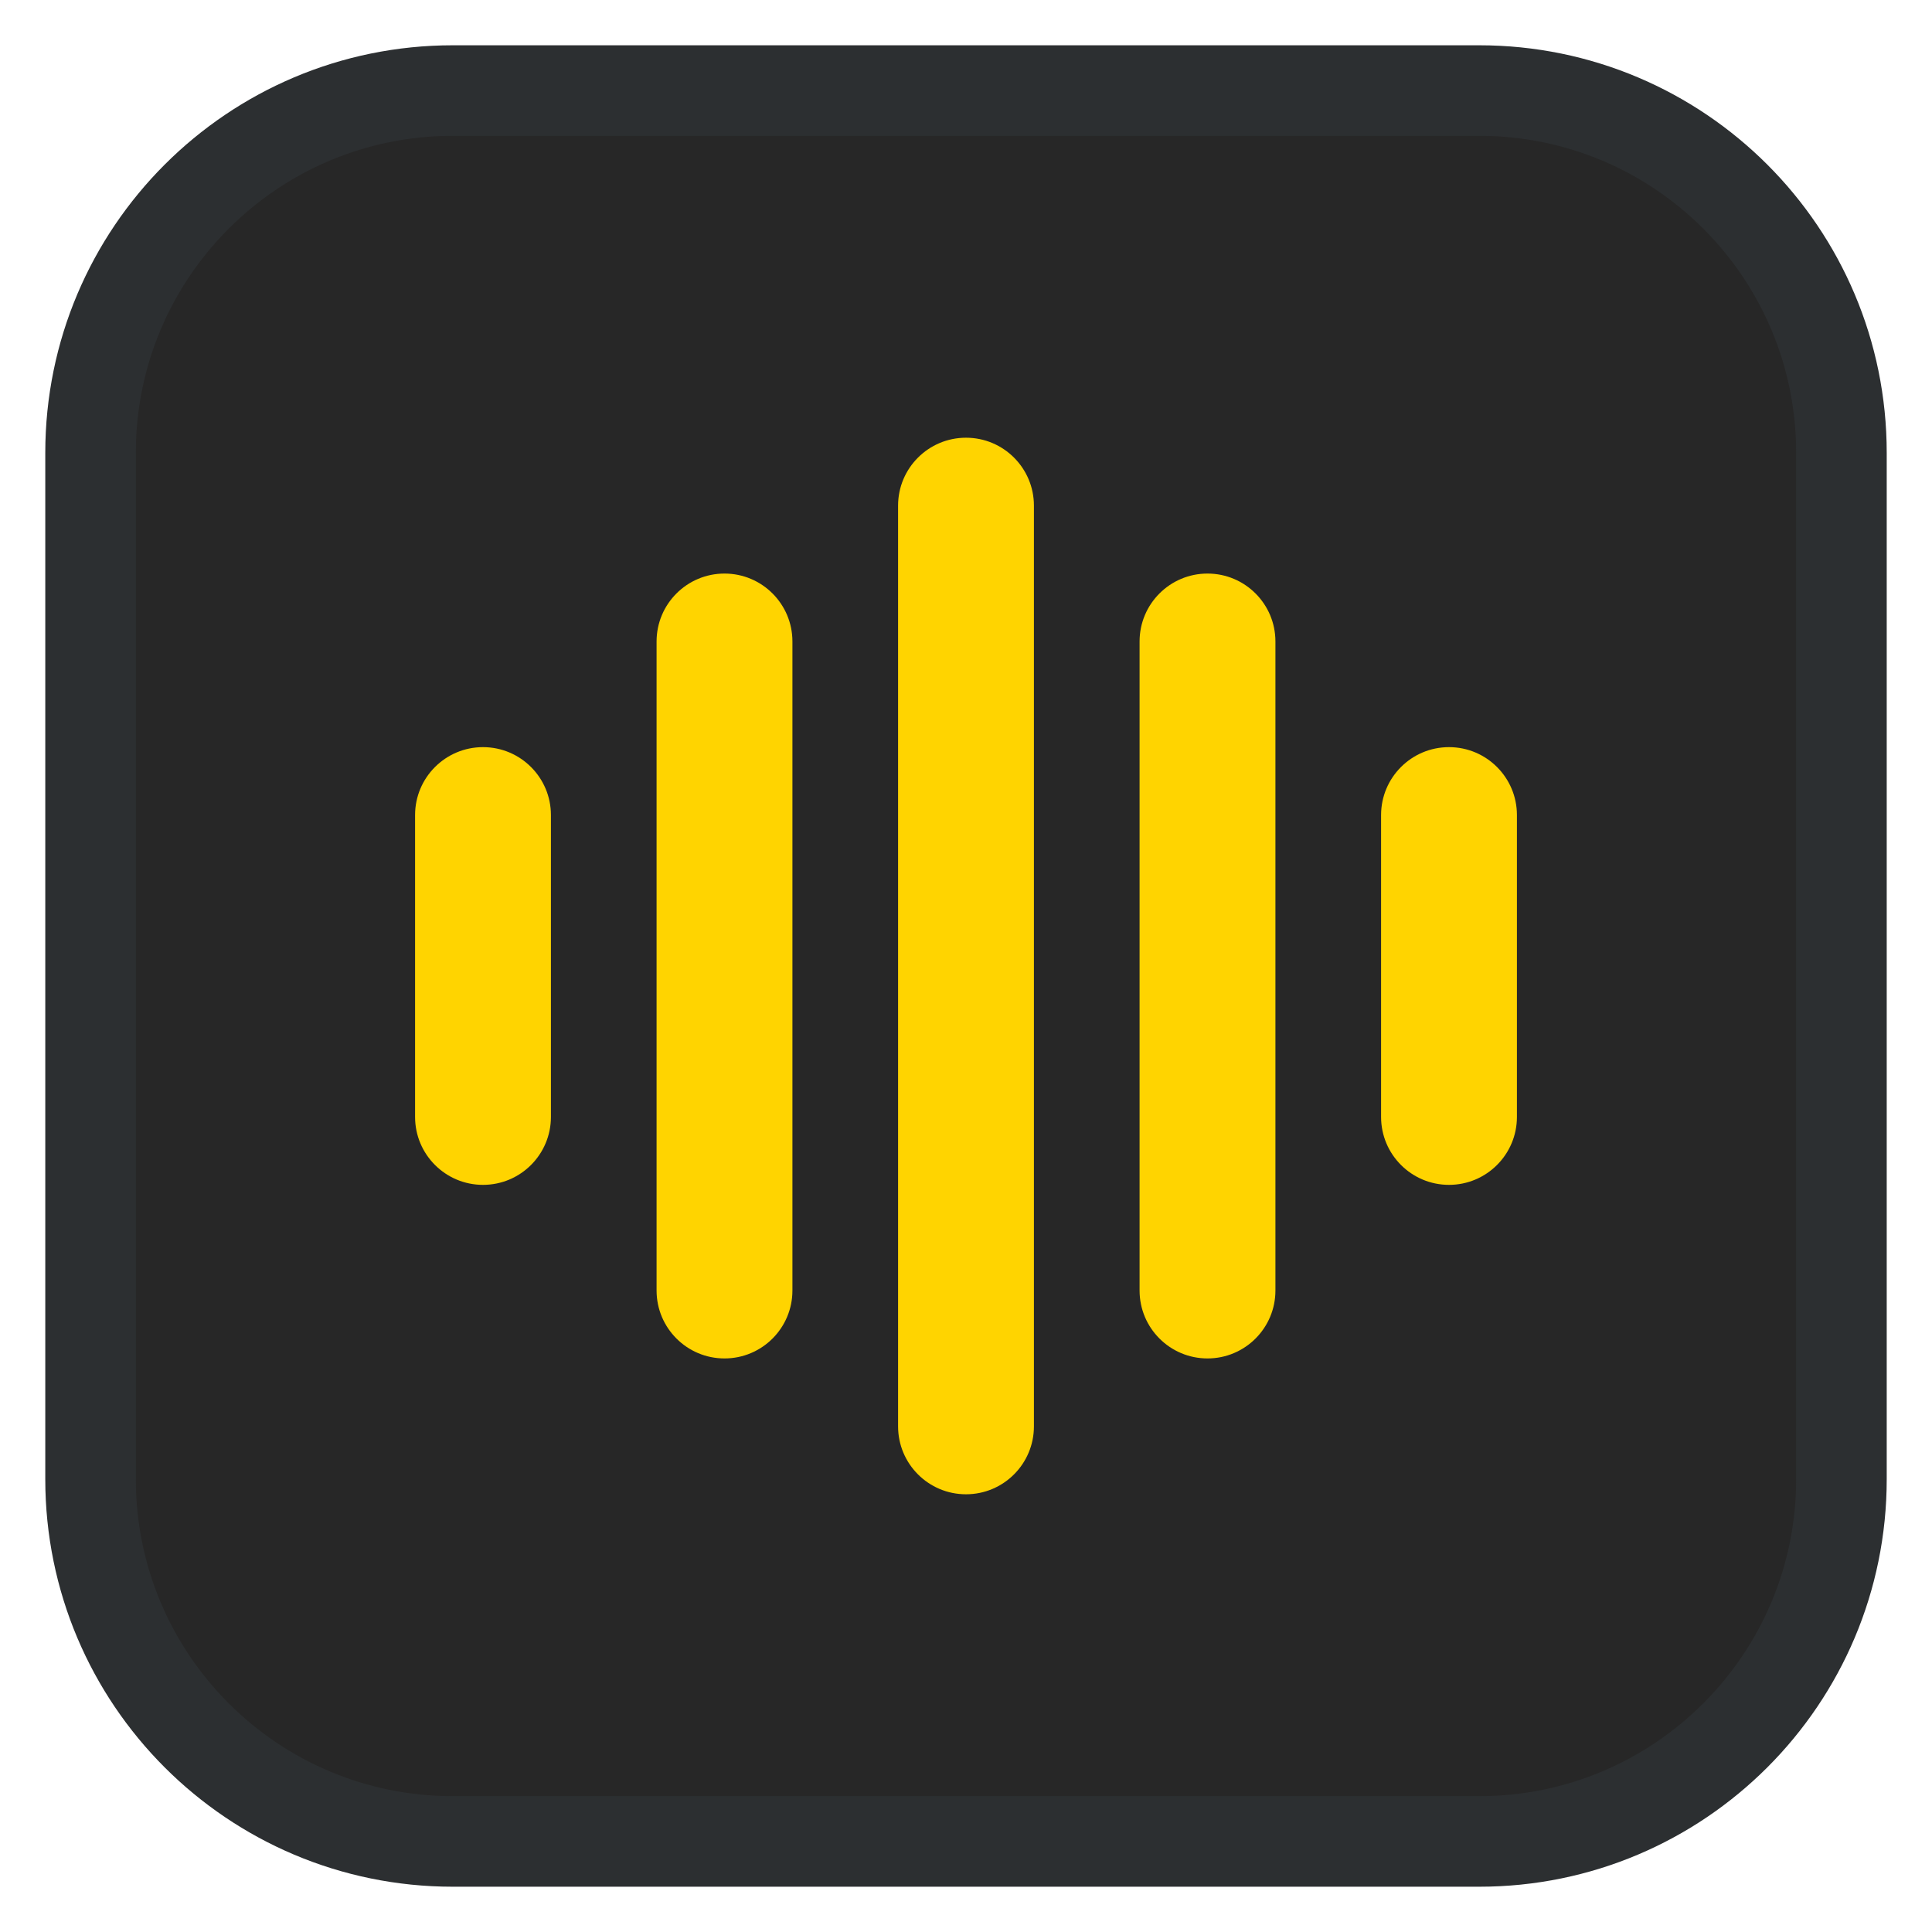
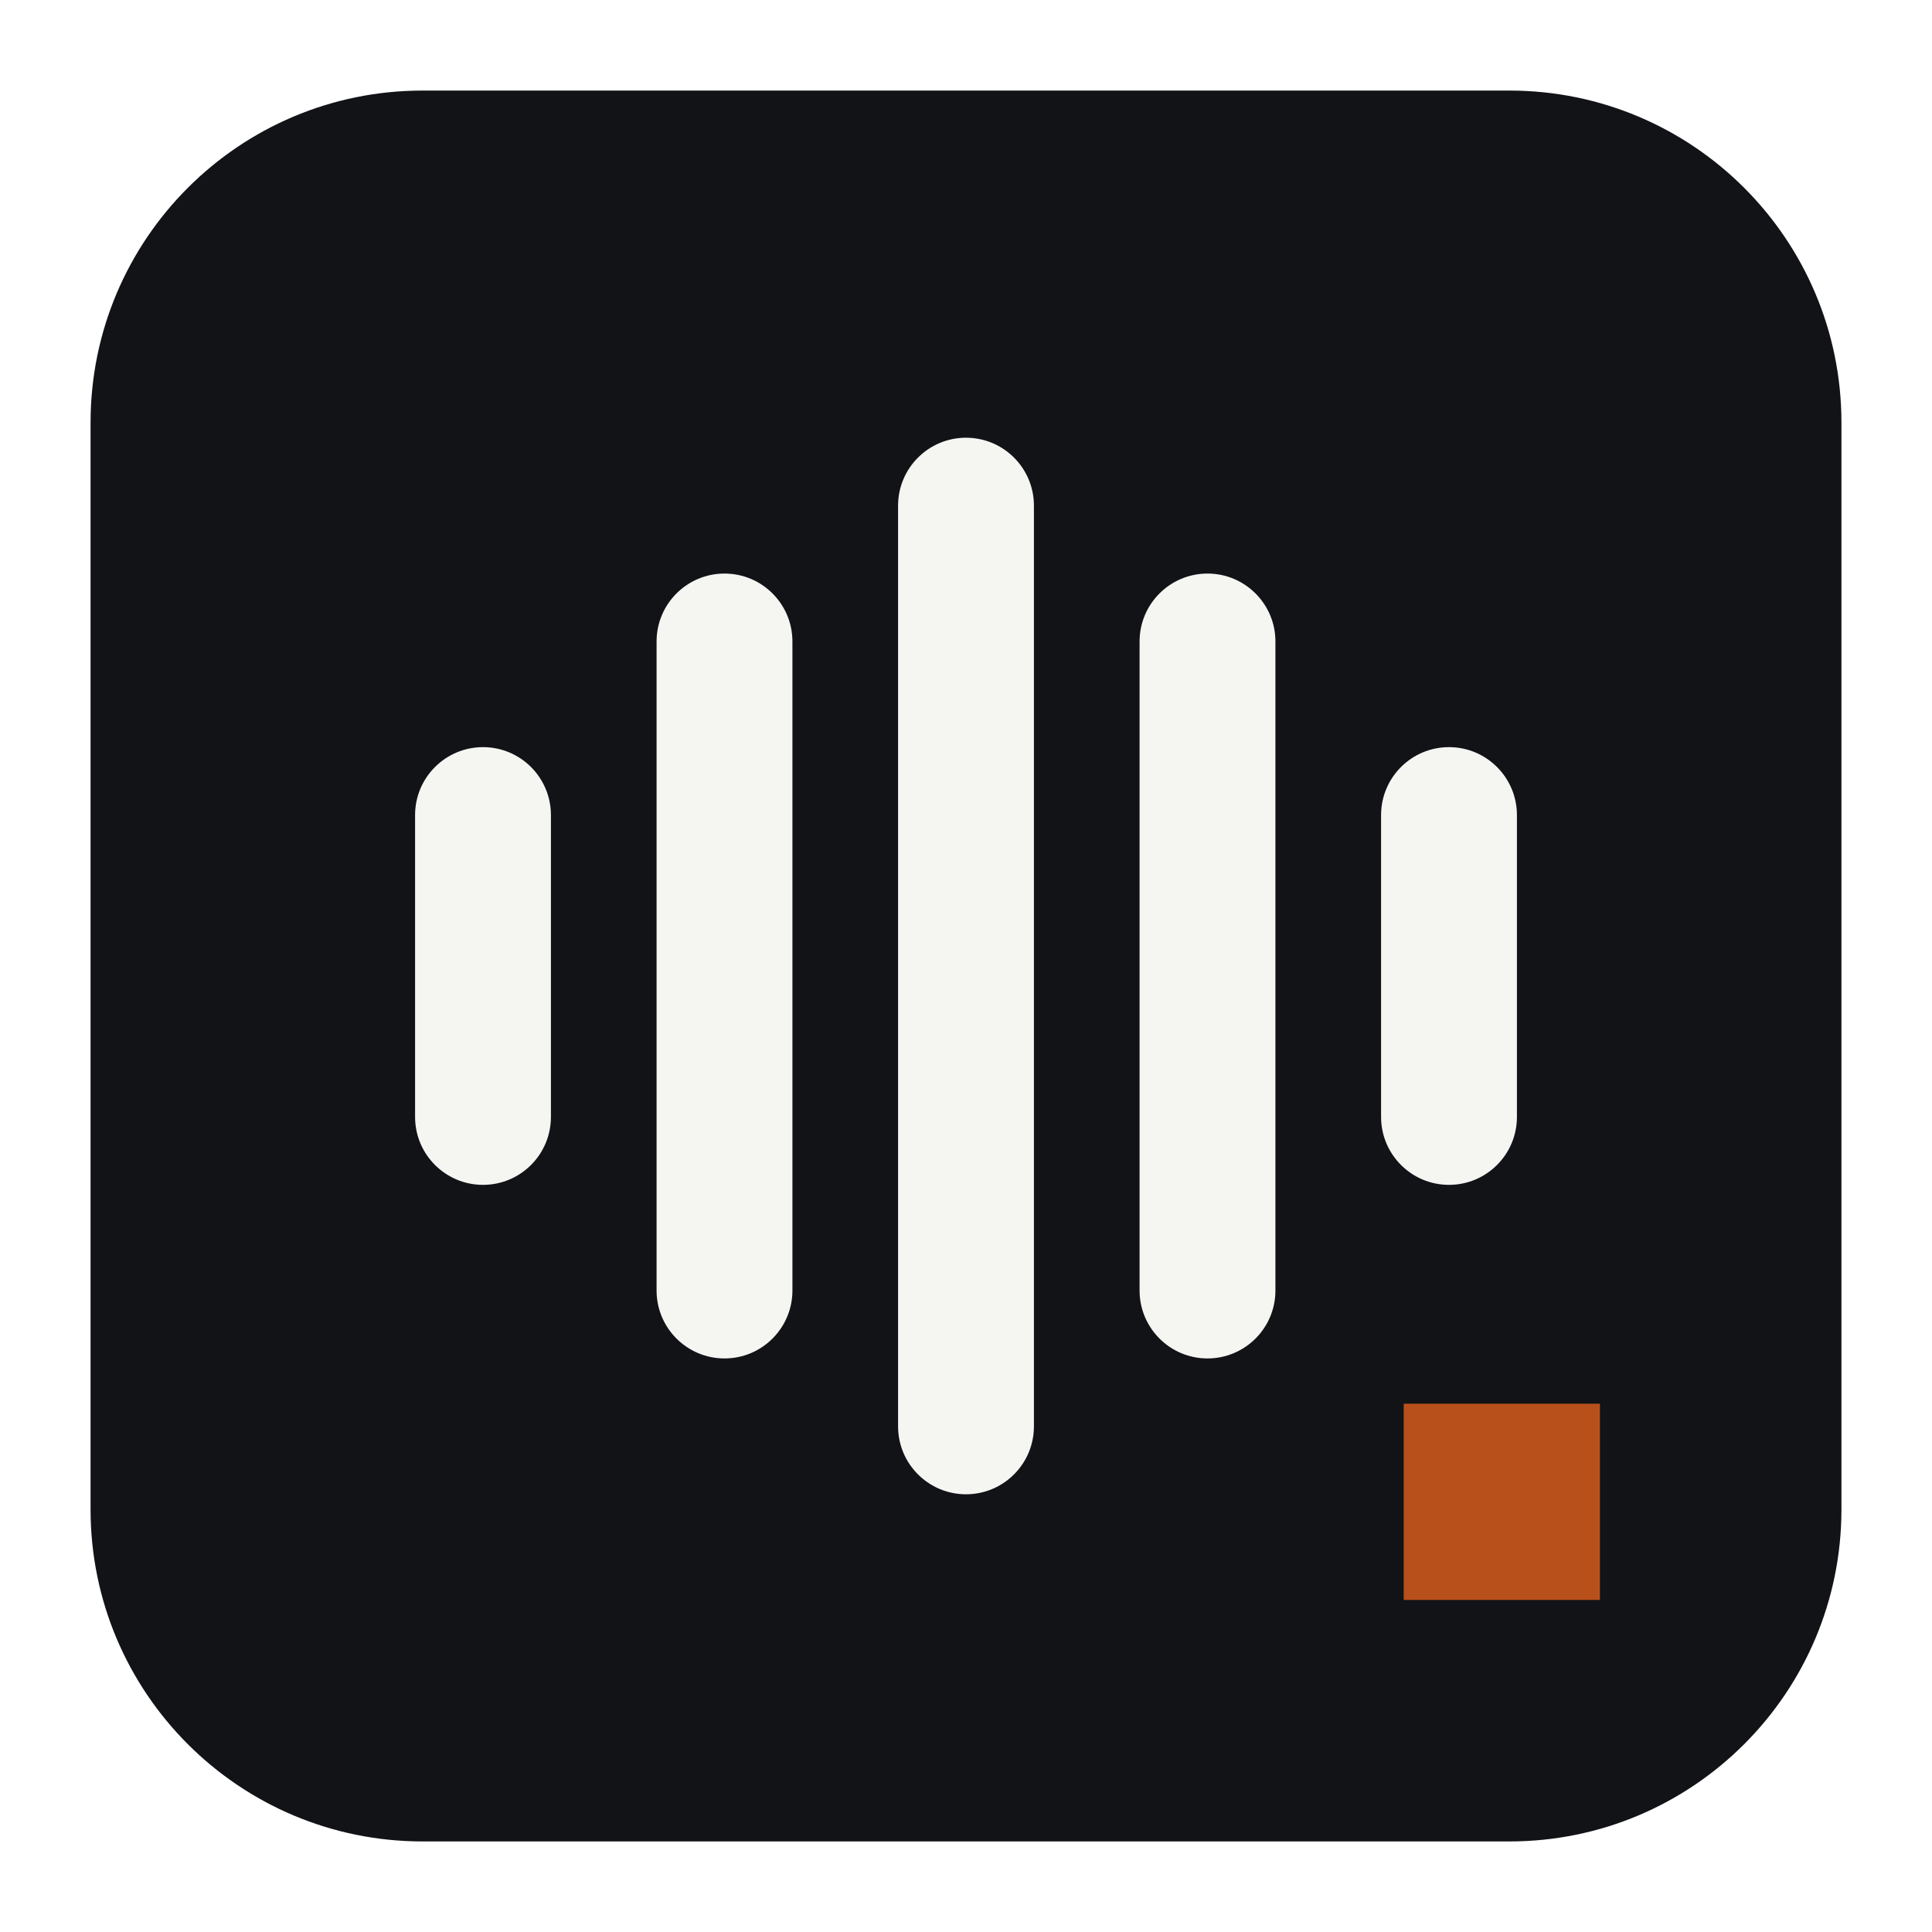
<svg xmlns="http://www.w3.org/2000/svg" viewBox="0 0 256 256">
-   <rect x="12" y="12" width="232" height="232" rx="48" fill="#272727" stroke="#2C2F31" stroke-width="12" />
-   <g fill="#FFD400">
+   <rect x="12" y="12" width="232" height="232" rx="44" fill="#111317" />
+   <g fill="#f5f5f2">
    <rect x="55" y="99" width="18" height="58" rx="9" />
    <rect x="87" y="76" width="18" height="104" rx="9" />
    <rect x="119" y="58" width="18" height="140" rx="9" />
    <rect x="151" y="76" width="18" height="104" rx="9" />
    <rect x="183" y="99" width="18" height="58" rx="9" />
  </g>
+   <rect x="186" y="186" width="26" height="26" fill="#b8501c" />
</svg>
